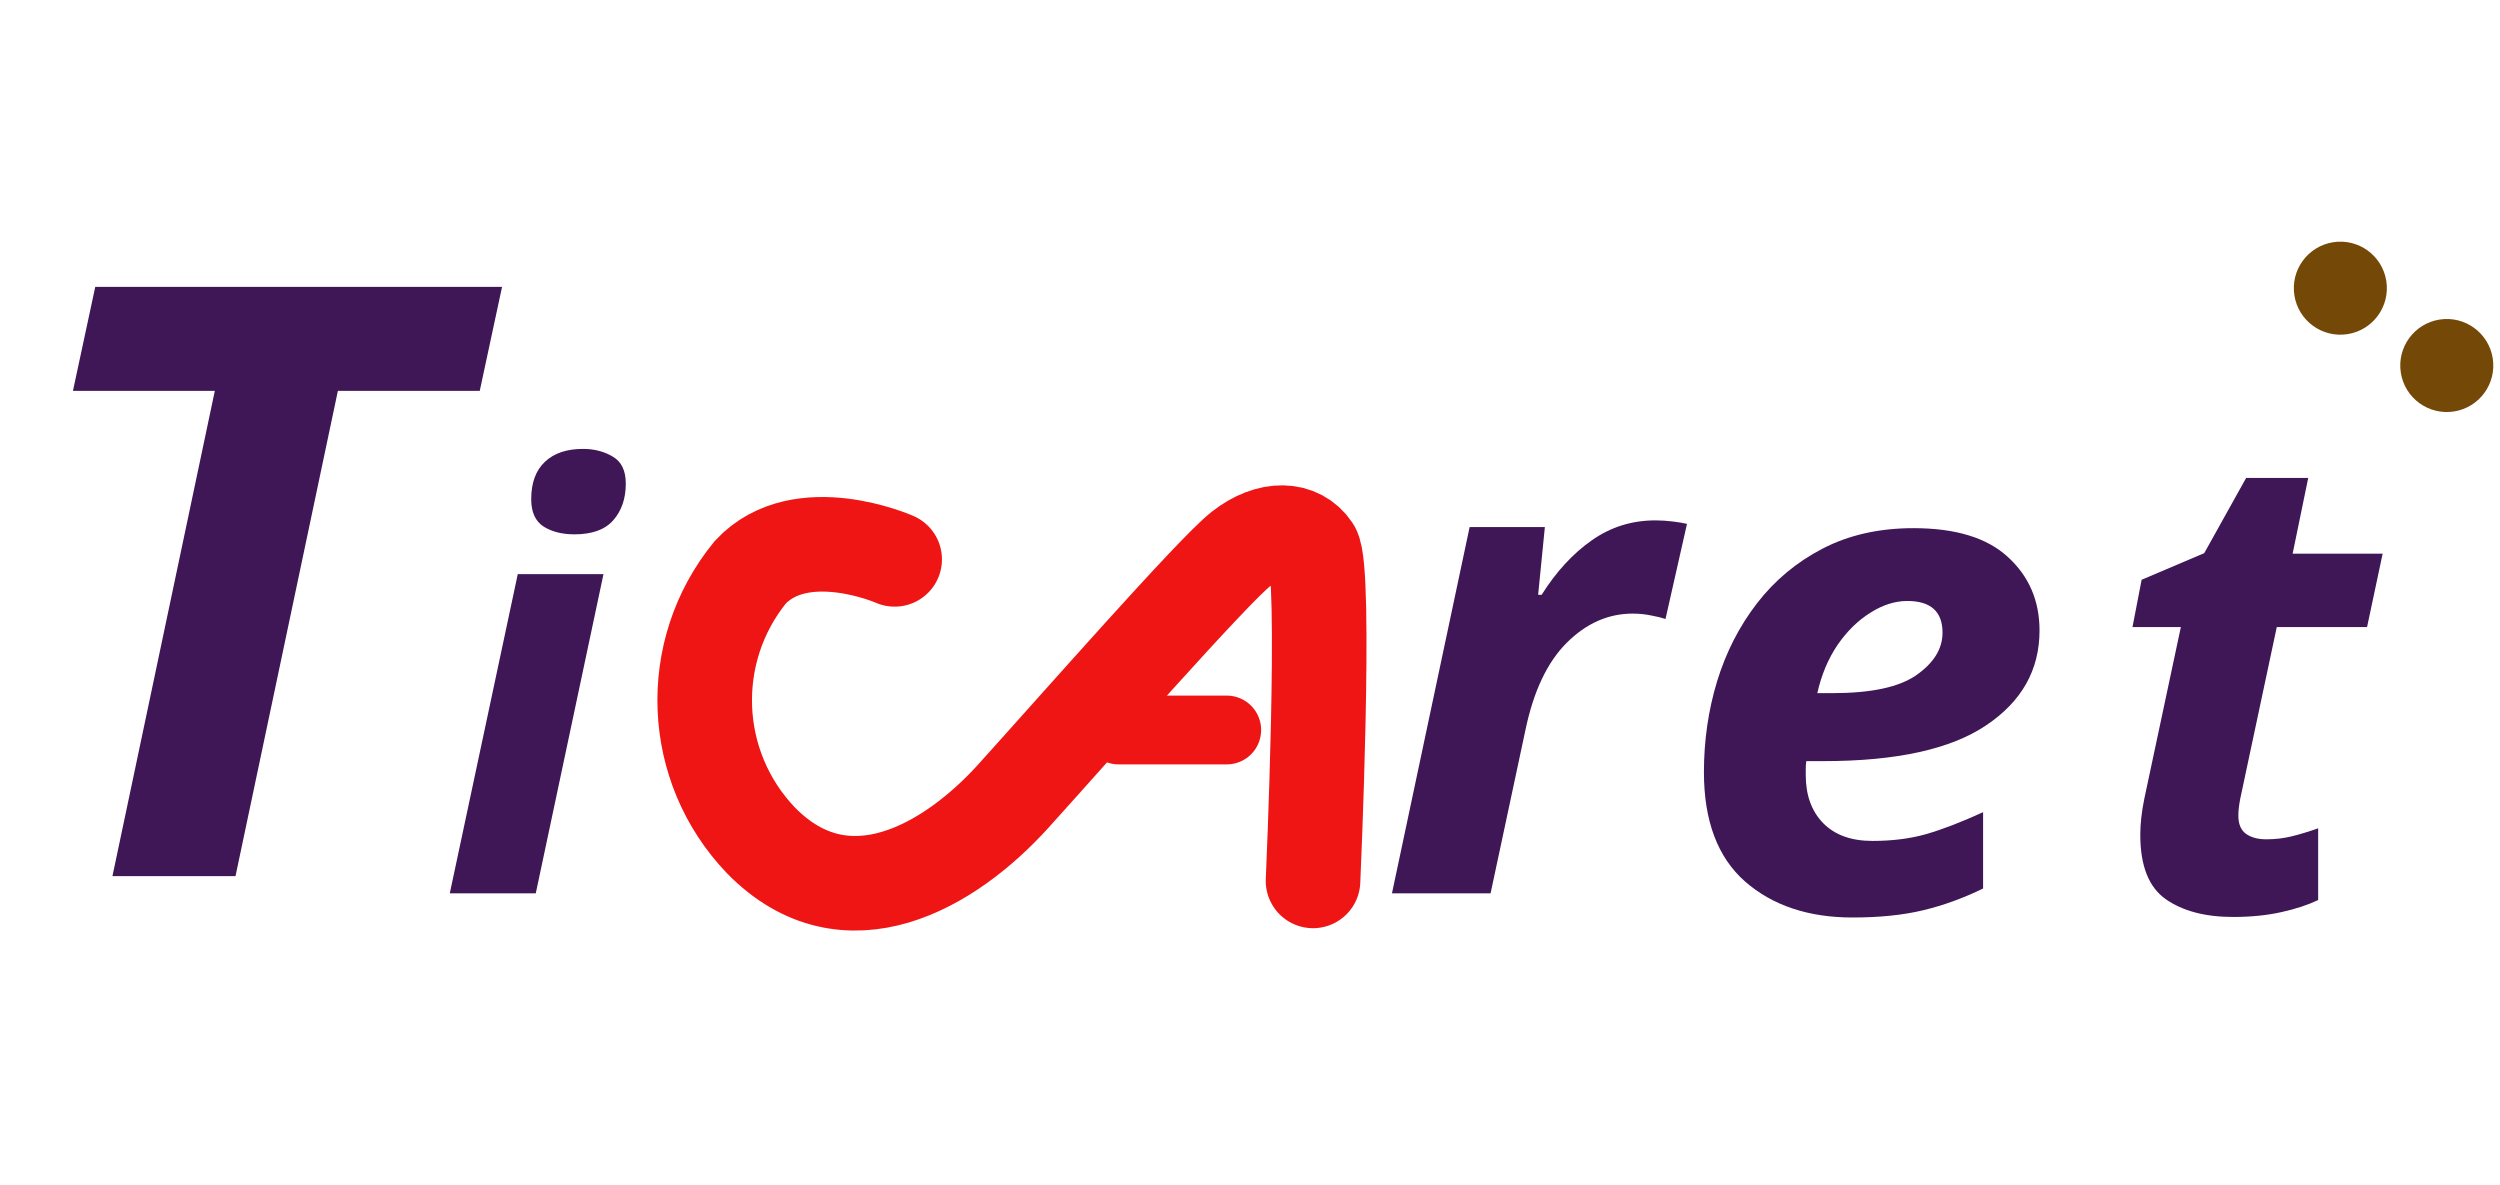
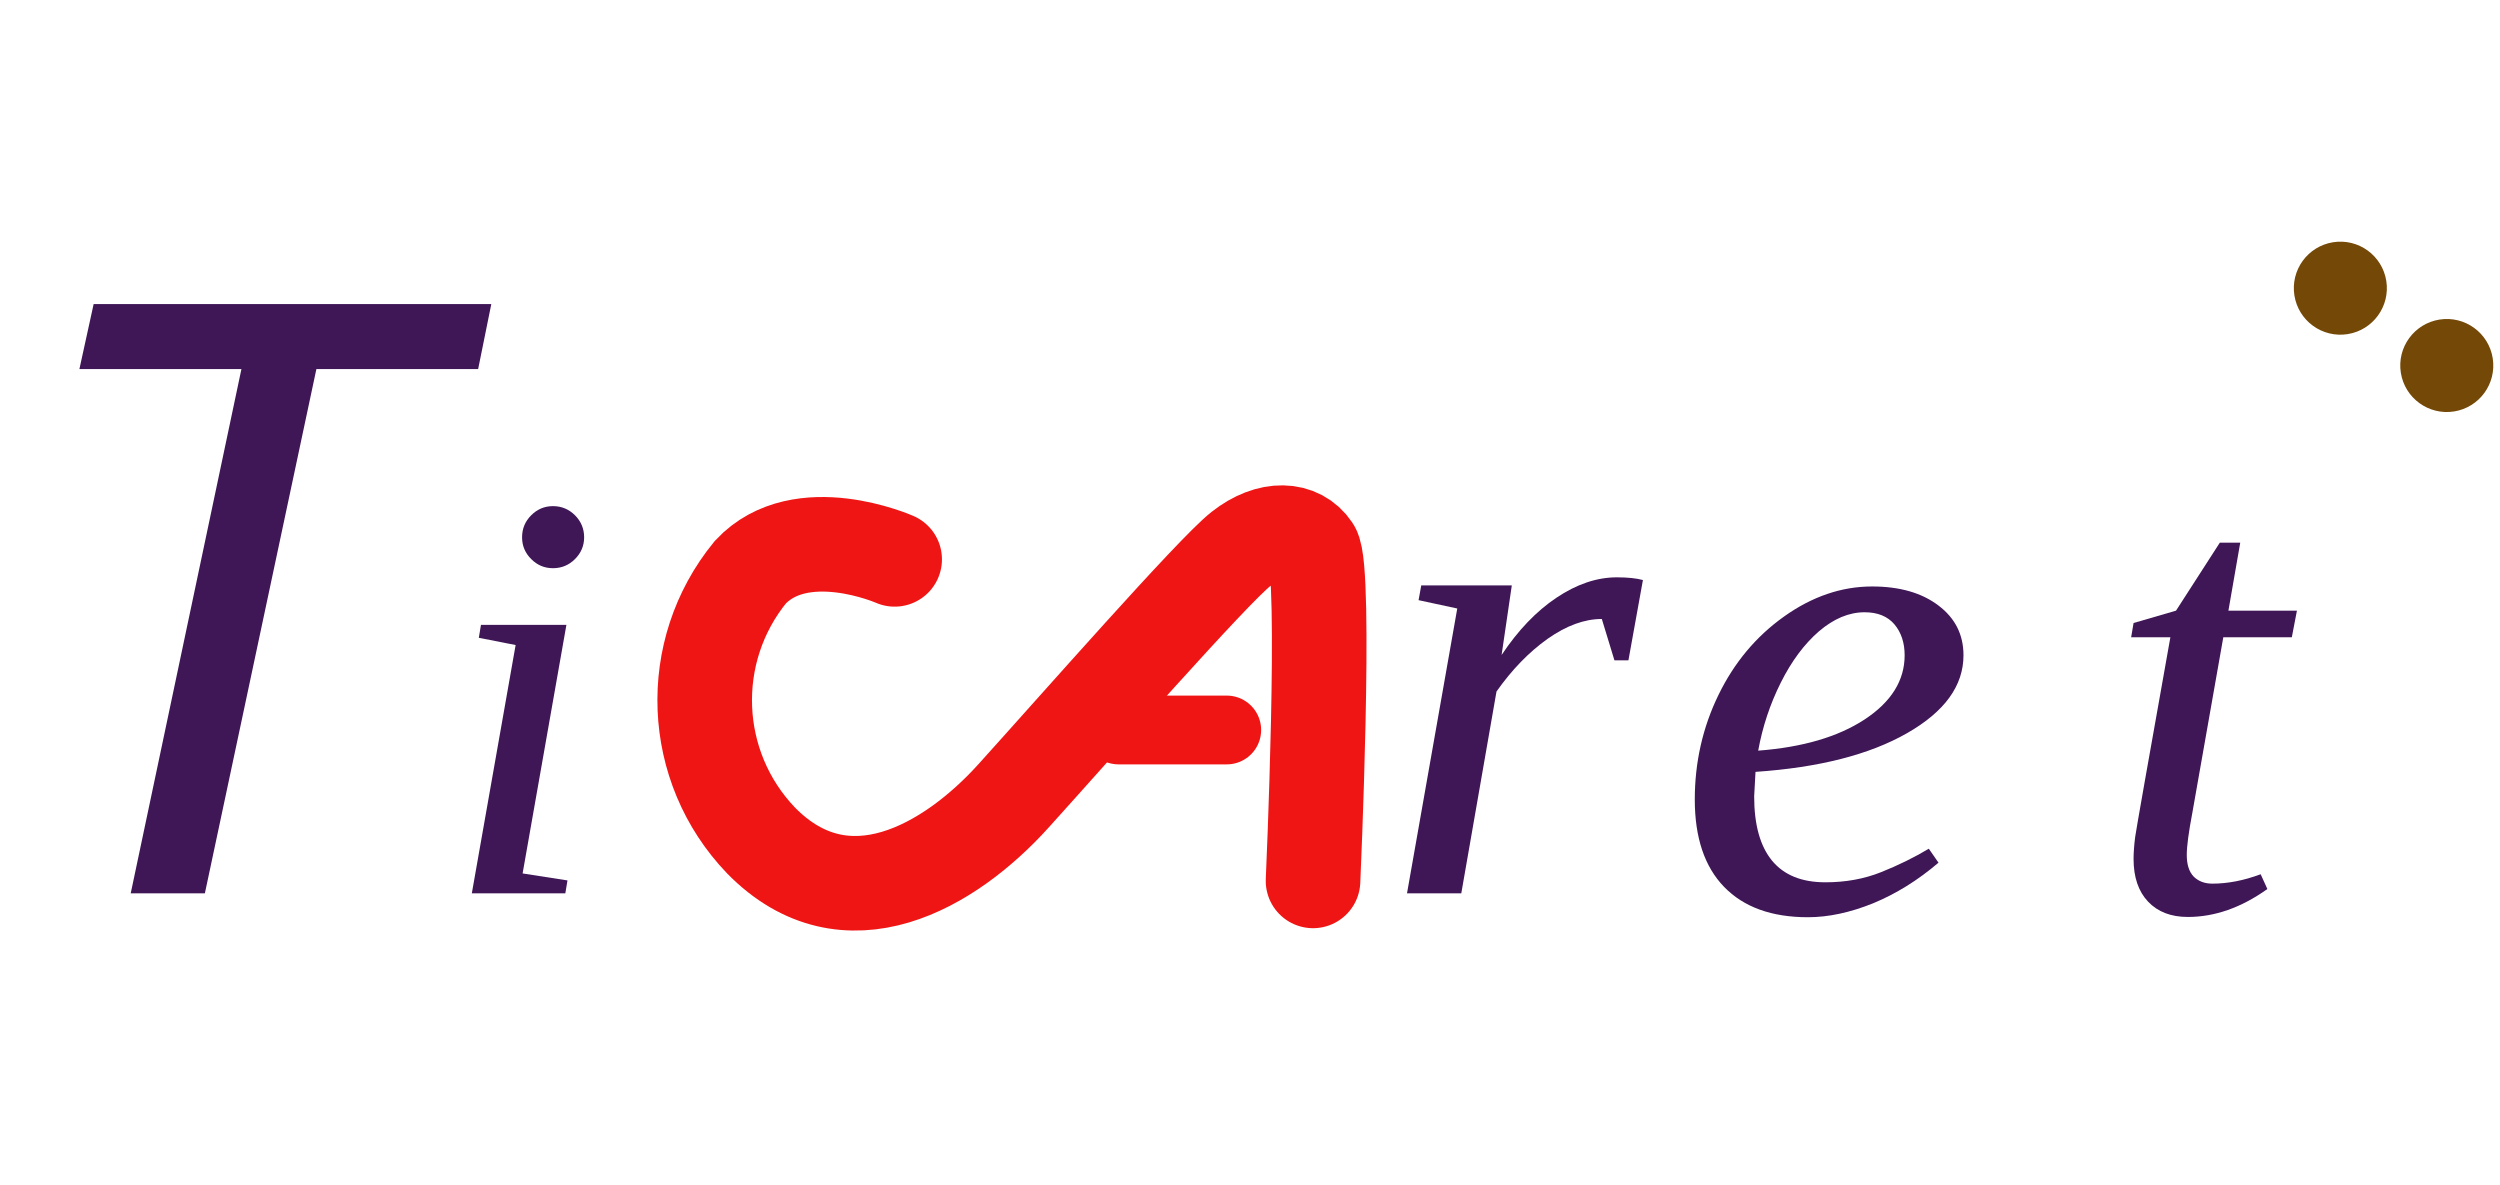
<svg xmlns="http://www.w3.org/2000/svg" width="141.379" height="67" viewBox="0 0 145.379 67">
-   <g id="Group_70" data-name="Group 70" transform="translate(-149 -38)">
-     <text id="T" transform="translate(177 88)" fill="#3f1757" font-size="48" font-family="Verdana" font-weight="600" font-style="italic">
-       <tspan x="-27.696" y="0">T</tspan>
+   <g id="header_logo" data-name="Group 70" transform="translate(-149 -38)">
+     <text id="T" transform="translate(177 88)" fill="#3f1757" font-size="48" font-family="Poppins" font-weight="500" font-style="italic">
+       <tspan x="-27.696" y="1">T</tspan>
    </text>
-     <text id="i" transform="translate(182 89)" fill="#3f1757" font-size="34" font-family="Verdana" font-weight="600" font-style="italic">
+     <text id="i" transform="translate(182 89)" fill="#3f1757" font-size="34" font-weight="500" font-style="italic">
      <tspan x="-7.452" y="0">i</tspan>
    </text>
-     <text id="r" transform="translate(240 89)" fill="#3f1757" font-size="39" font-family="Verdana" font-weight="600" font-style="italic">
+     <text id="r" transform="translate(240 89)" fill="#3f1757" font-size="39" font-weight="500" font-style="italic">
      <tspan x="-10.756" y="0">r</tspan>
    </text>
-     <text id="e" transform="translate(265 90)" fill="#3f1757" font-size="40" font-family="Verdana" font-weight="600" font-style="italic">
+     <text id="e" transform="translate(265 90)" fill="#3f1757" font-size="40" font-weight="500" font-style="italic">
      <tspan x="-18.68" y="0">e</tspan>
    </text>
-     <text id="t-2" data-name="t" transform="translate(279 90)" fill="#3f1757" font-size="38" font-family="Verdana" font-weight="600" font-style="italic">
+     <text id="t-2" data-name="t" transform="translate(279 90)" fill="#3f1757" font-size="38" font-weight="500" font-style="italic">
      <tspan x="-7.744" y="0">t</tspan>
    </text>
    <g id="Group_6" data-name="Group 6" transform="translate(294.379 61.402) rotate(-180)">
      <circle id="Ellipse_9" data-name="Ellipse 9" cx="2.705" cy="2.705" r="2.705" transform="translate(0 0.846) rotate(-9)" fill="#744806" />
      <circle id="Ellipse_8" data-name="Ellipse 8" cx="2.705" cy="2.705" r="2.705" transform="translate(6.189 5.343) rotate(-9)" fill="#744806" />
    </g>
    <g id="Group_7" data-name="Group 7" transform="translate(-4105 -38)">
      <path id="Path_1" data-name="Path 1" d="M2659.738,627.581s-5.441-2.4-8.392.745a11.78,11.78,0,0,0,.627,15.608c4.95,5.045,10.981,1.49,14.667-2.588s11.573-13.064,13.239-14.373,3.379-1.214,4.188,0,0,19.306,0,19.306" transform="translate(1646.288 -520.001)" fill="none" stroke="#f01515" stroke-linecap="round" stroke-width="5.5" />
      <path id="Path_2" data-name="Path 2" d="M2665.364,800.5h-6.289" transform="translate(1659.973 -682.998)" fill="none" stroke="#f01515" stroke-linecap="round" stroke-width="4" />
    </g>
  </g>
</svg>
